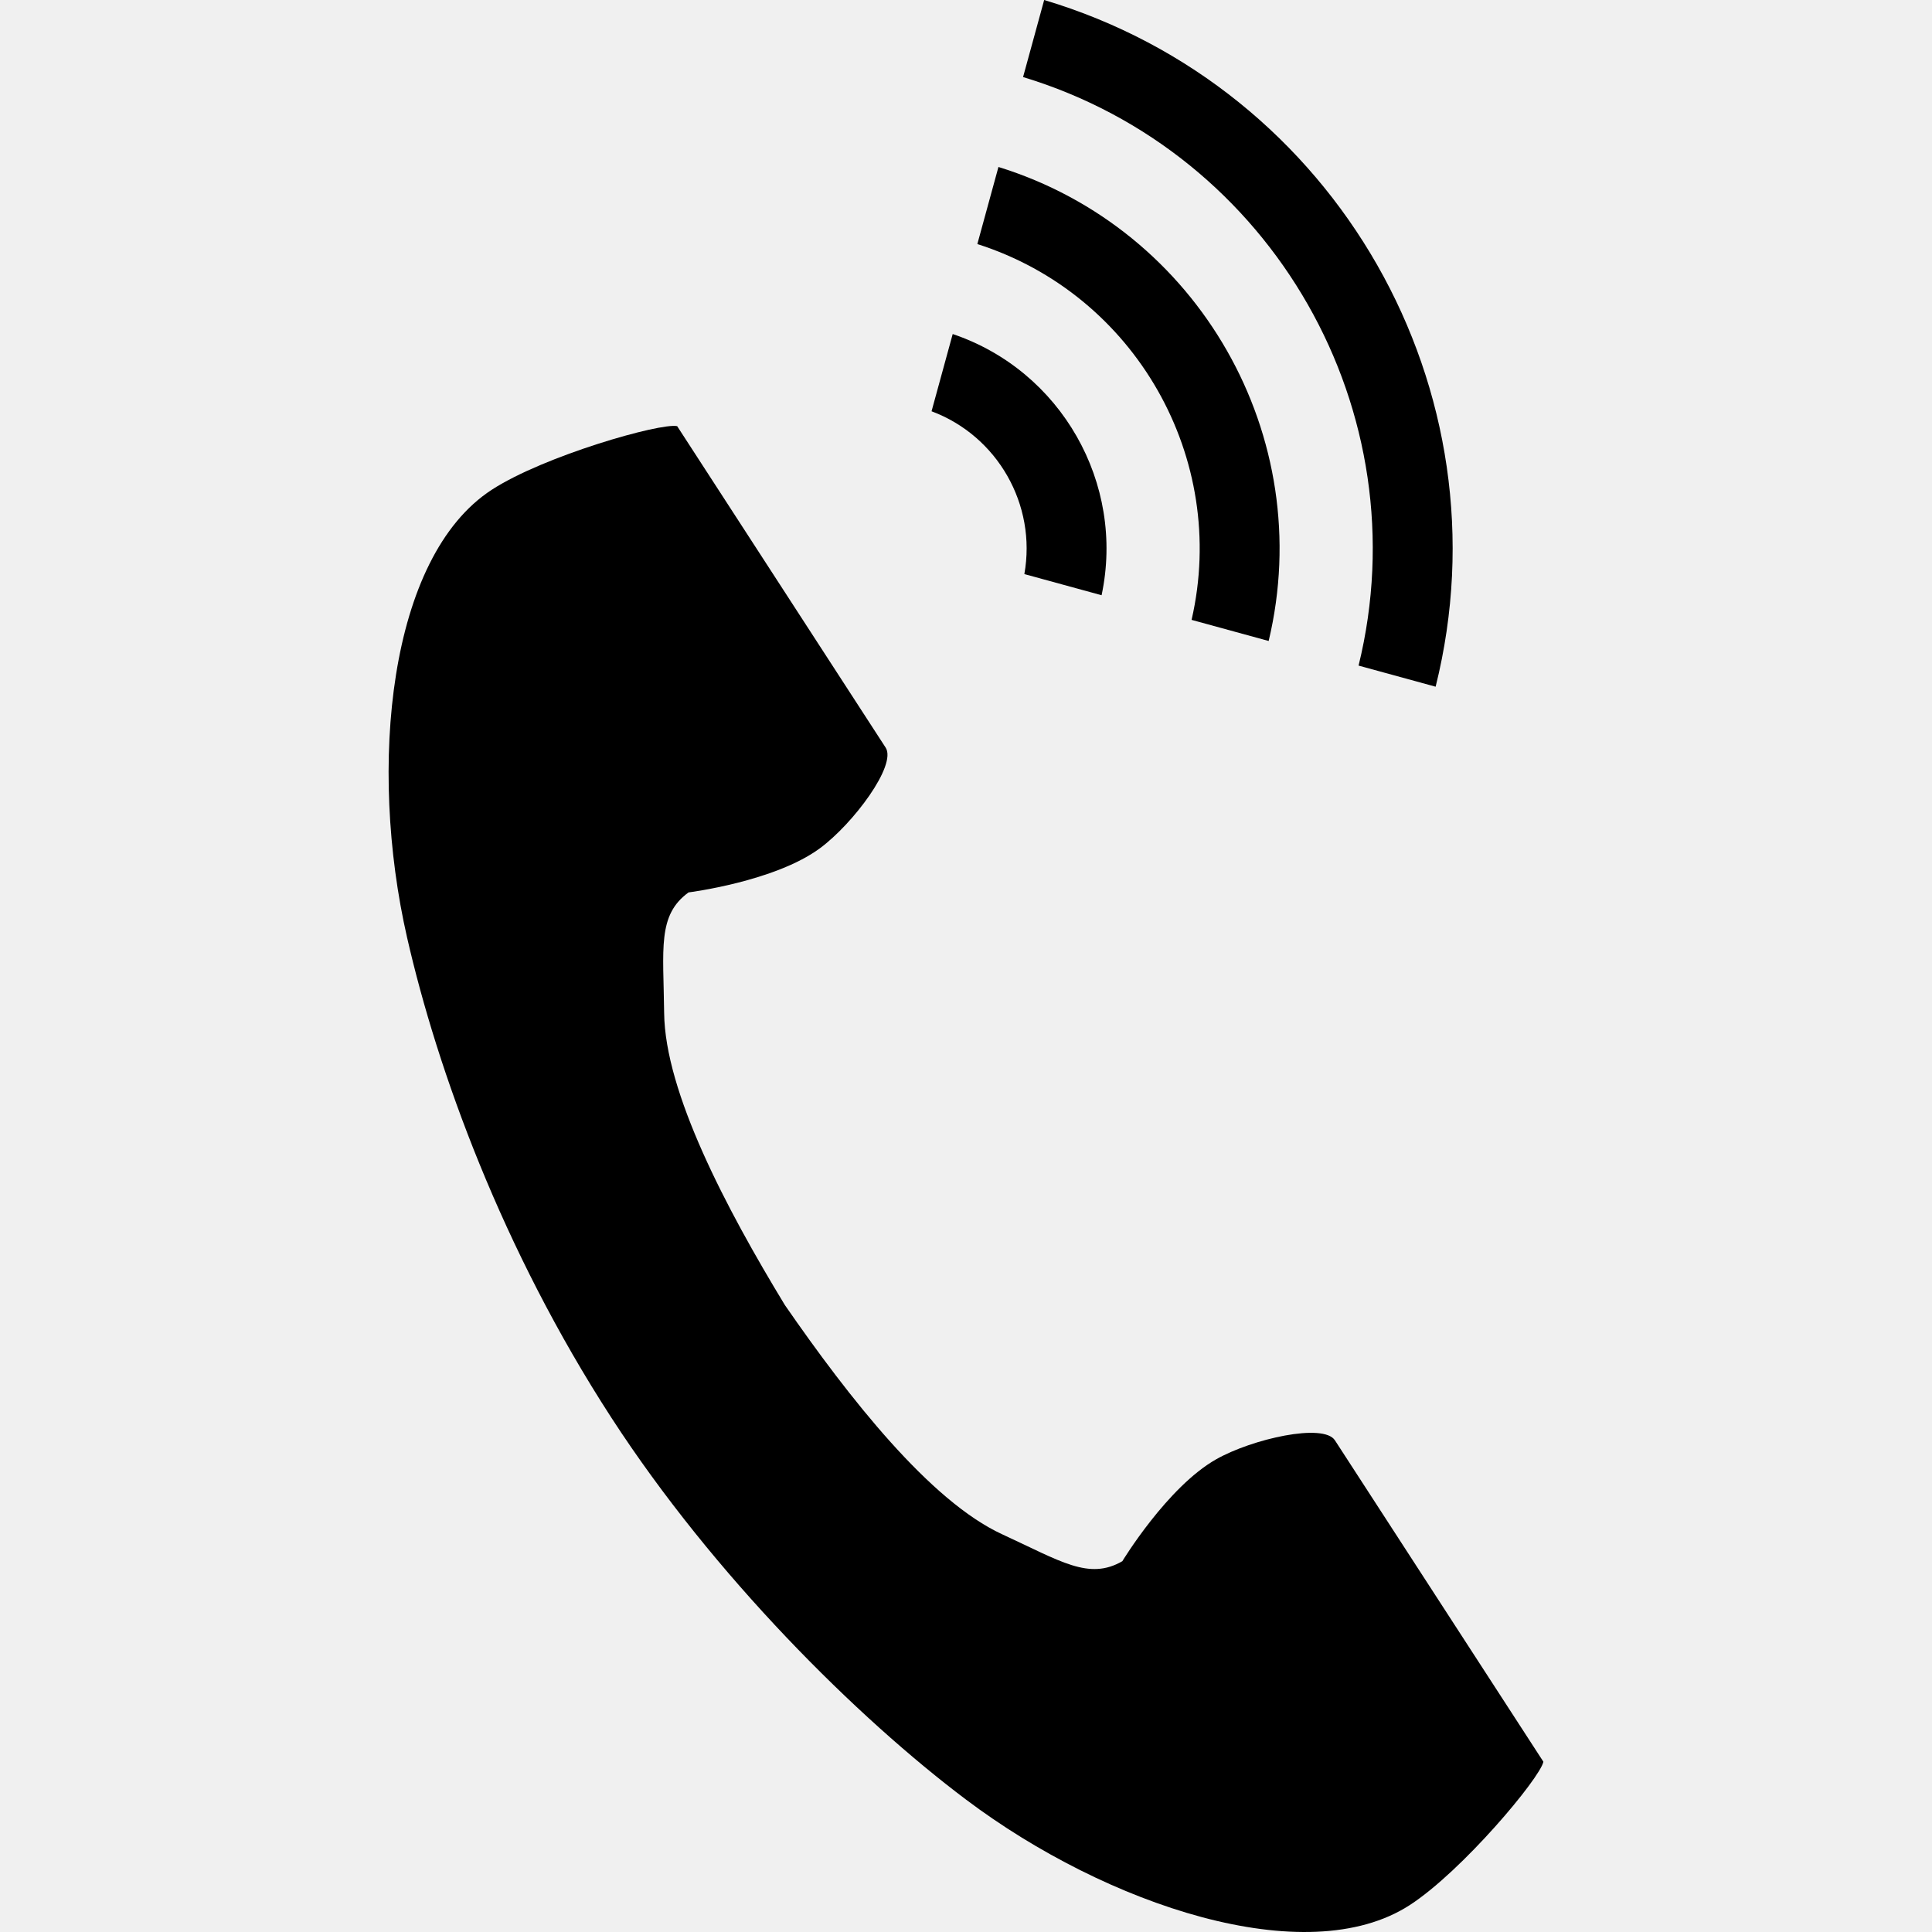
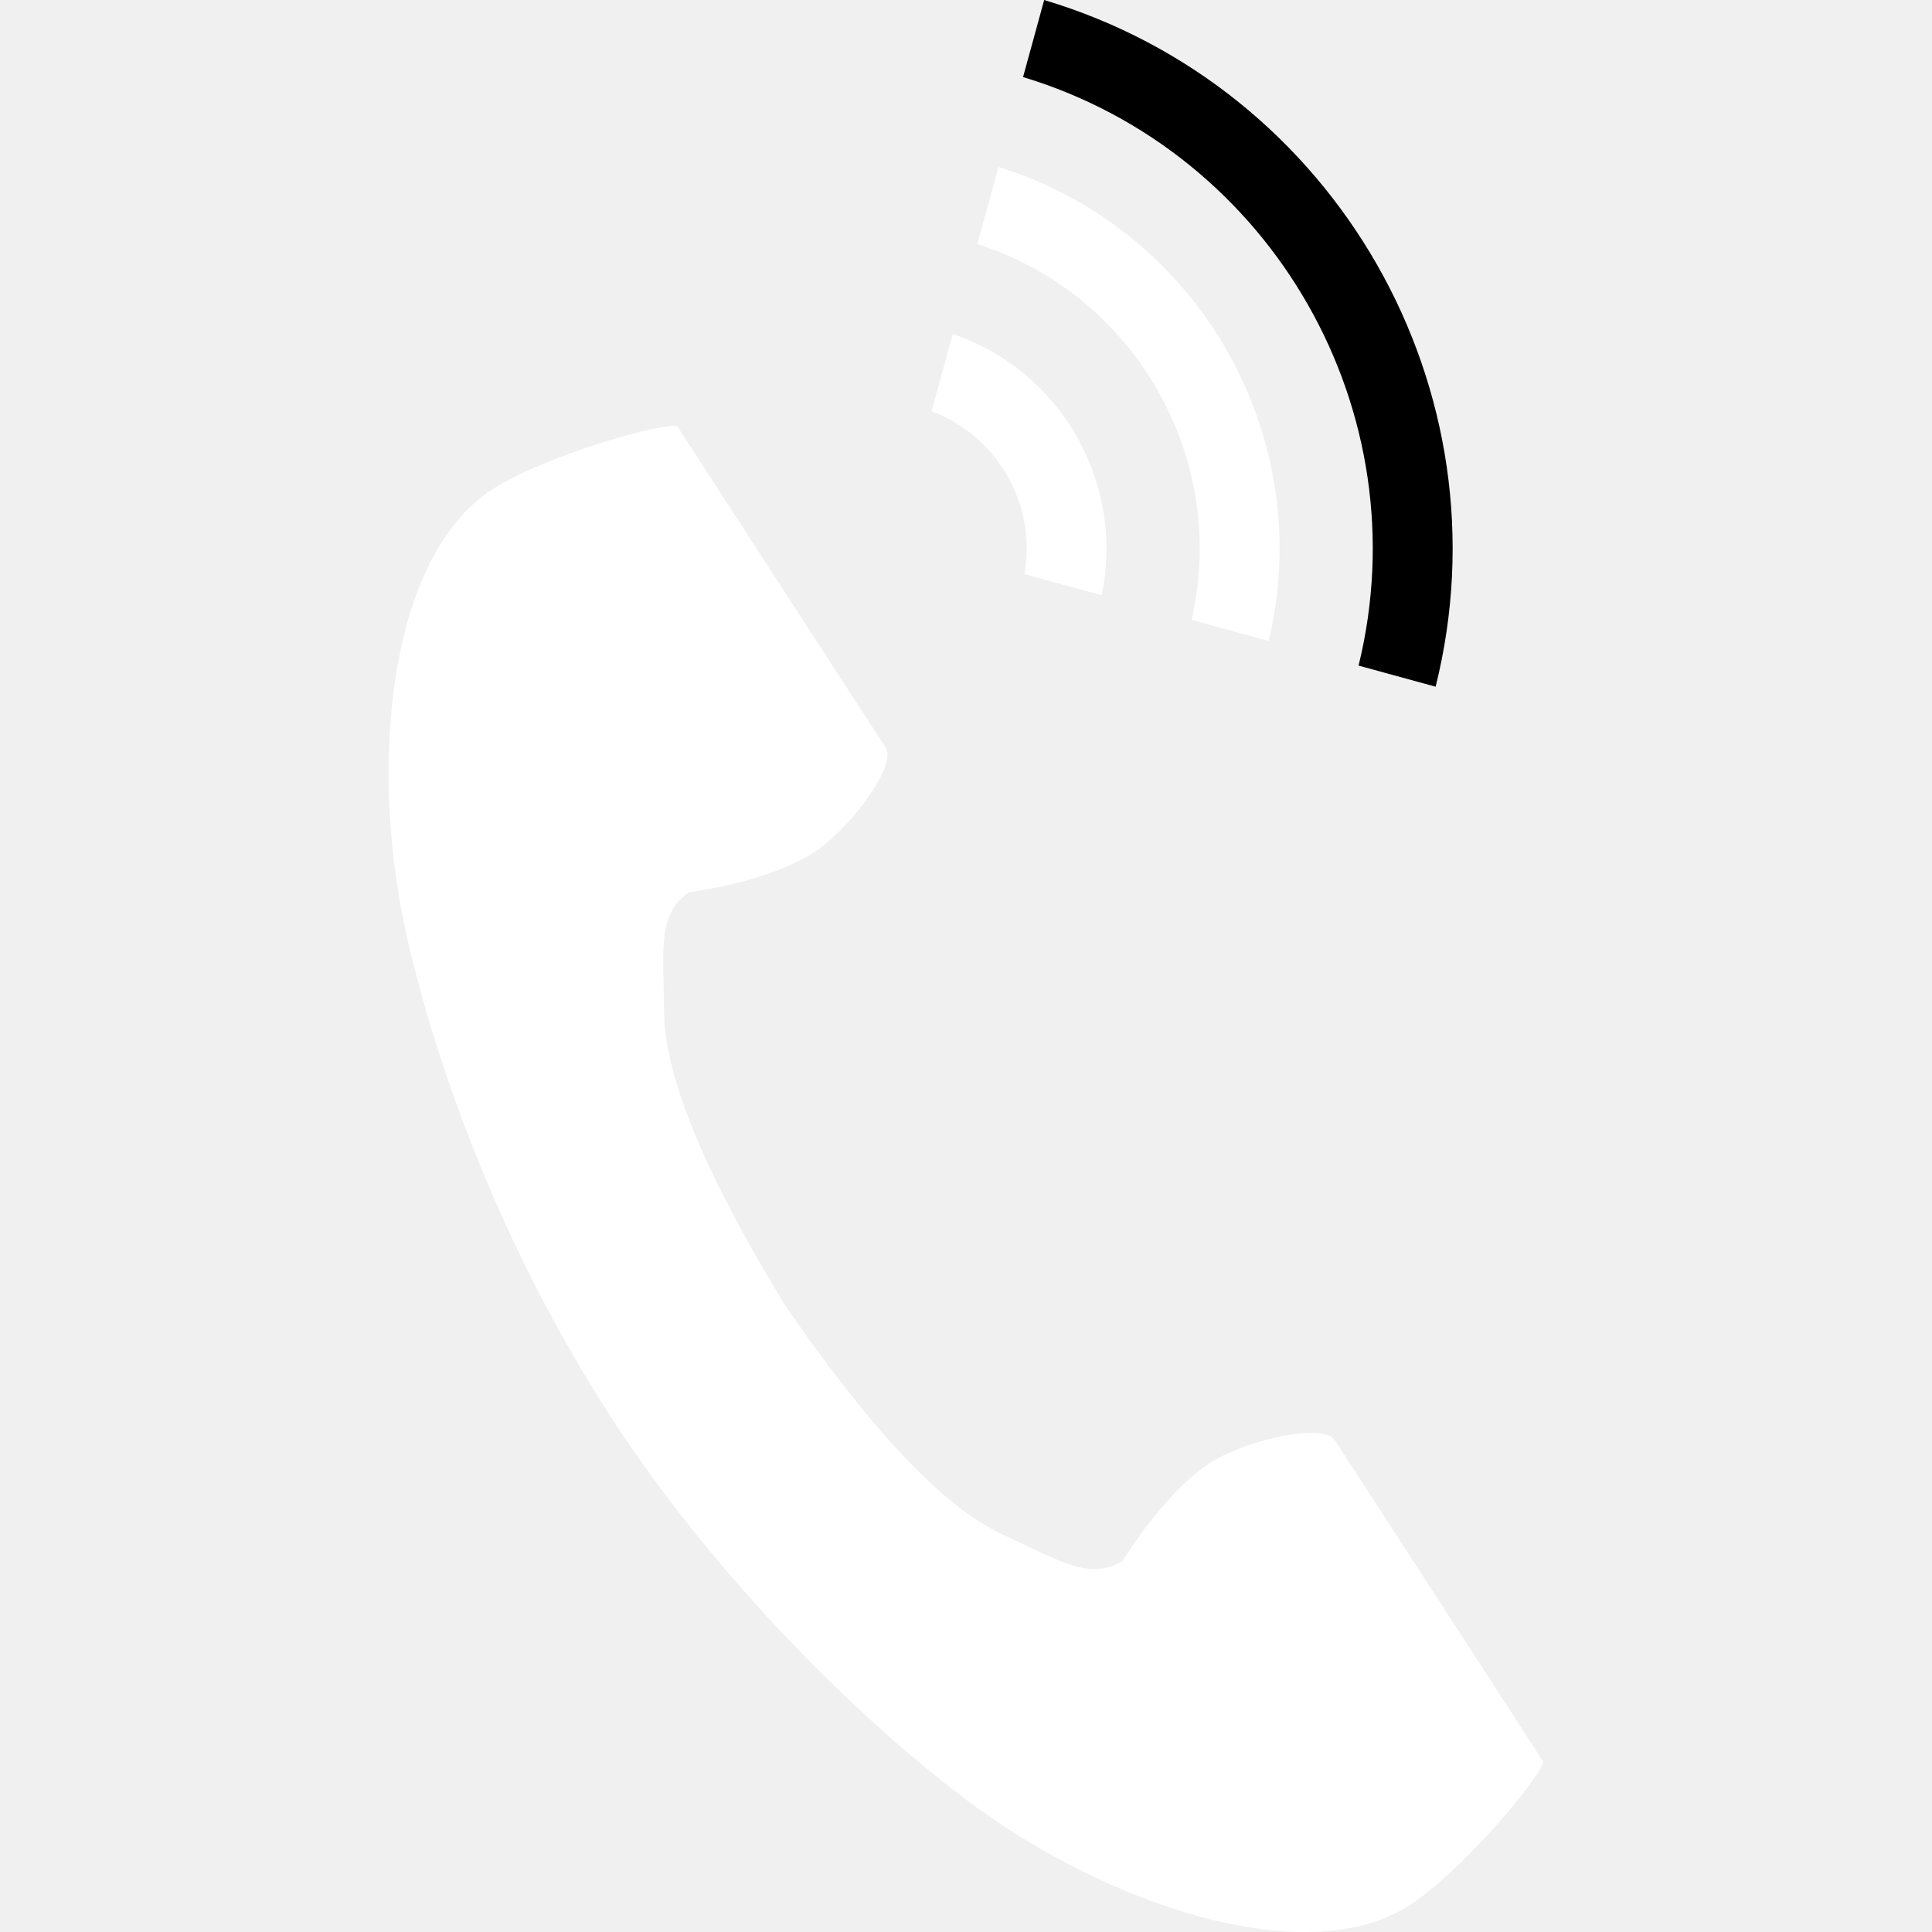
<svg xmlns="http://www.w3.org/2000/svg" height="800px" width="800px" version="1.1" id="_x32_" viewBox="0 0 512 512" xml:space="preserve">
  <style type="text/css">
- 	.st0{fill:#000000;}
+ 	.st0{fill:#ffffff;}
</style>
  <g>
    <path class="st0" d="M130.344,129.778c-27.425,17.786-32.812,73.384-22.459,118.698c8.064,35.288,25.208,82.623,54.117,127.198   c27.196,41.933,65.138,79.532,94.069,101.286c37.151,27.934,90.112,45.688,117.537,27.902c13.868-8.994,34.47-33.567,35.41-37.976   c0,0-12.082-18.629-14.733-22.716l-40.516-62.47c-3.011-4.642-21.892-0.399-31.484,5.034   c-12.938,7.331-24.854,27.001-24.854,27.001c-8.872,5.125-16.302,0.019-31.828-7.126c-19.081-8.779-40.535-36.058-57.609-60.765   c-15.595-25.666-31.753-56.38-31.988-77.382c-0.192-17.09-1.824-25.957,6.473-31.967c0,0,22.82-2.858,34.79-11.681   c8.872-6.542,20.447-22.051,17.436-26.693l-40.515-62.47c-2.651-4.088-14.733-22.716-14.733-22.716   C175.05,111.994,144.211,120.784,130.344,129.778z" />
-     <path class="st0" d="M360.036,176.391c16.488-67.201-22.687-135.921-88.913-155.97L276.715,0   c77.488,23.14,123.308,103.517,103.742,181.983L360.036,176.391z" />
+     <path class="st1" d="M360.036,176.391c16.488-67.201-22.687-135.921-88.913-155.97L276.715,0   c77.488,23.14,123.308,103.517,103.742,181.983L360.036,176.391z" />
    <path class="st0" d="M315.781,164.273c9.845-42.802-14.93-86.262-56.776-99.596l5.594-20.428   c53.106,16.435,84.524,71.548,71.61,125.618L315.781,164.273z" />
    <path class="st0" d="M271.466,152.138c3.288-18.373-7.111-36.616-24.596-43.147l5.605-20.468   c28.724,9.694,45.751,39.564,39.459,69.22L271.466,152.138z" />
  </g>
</svg>
